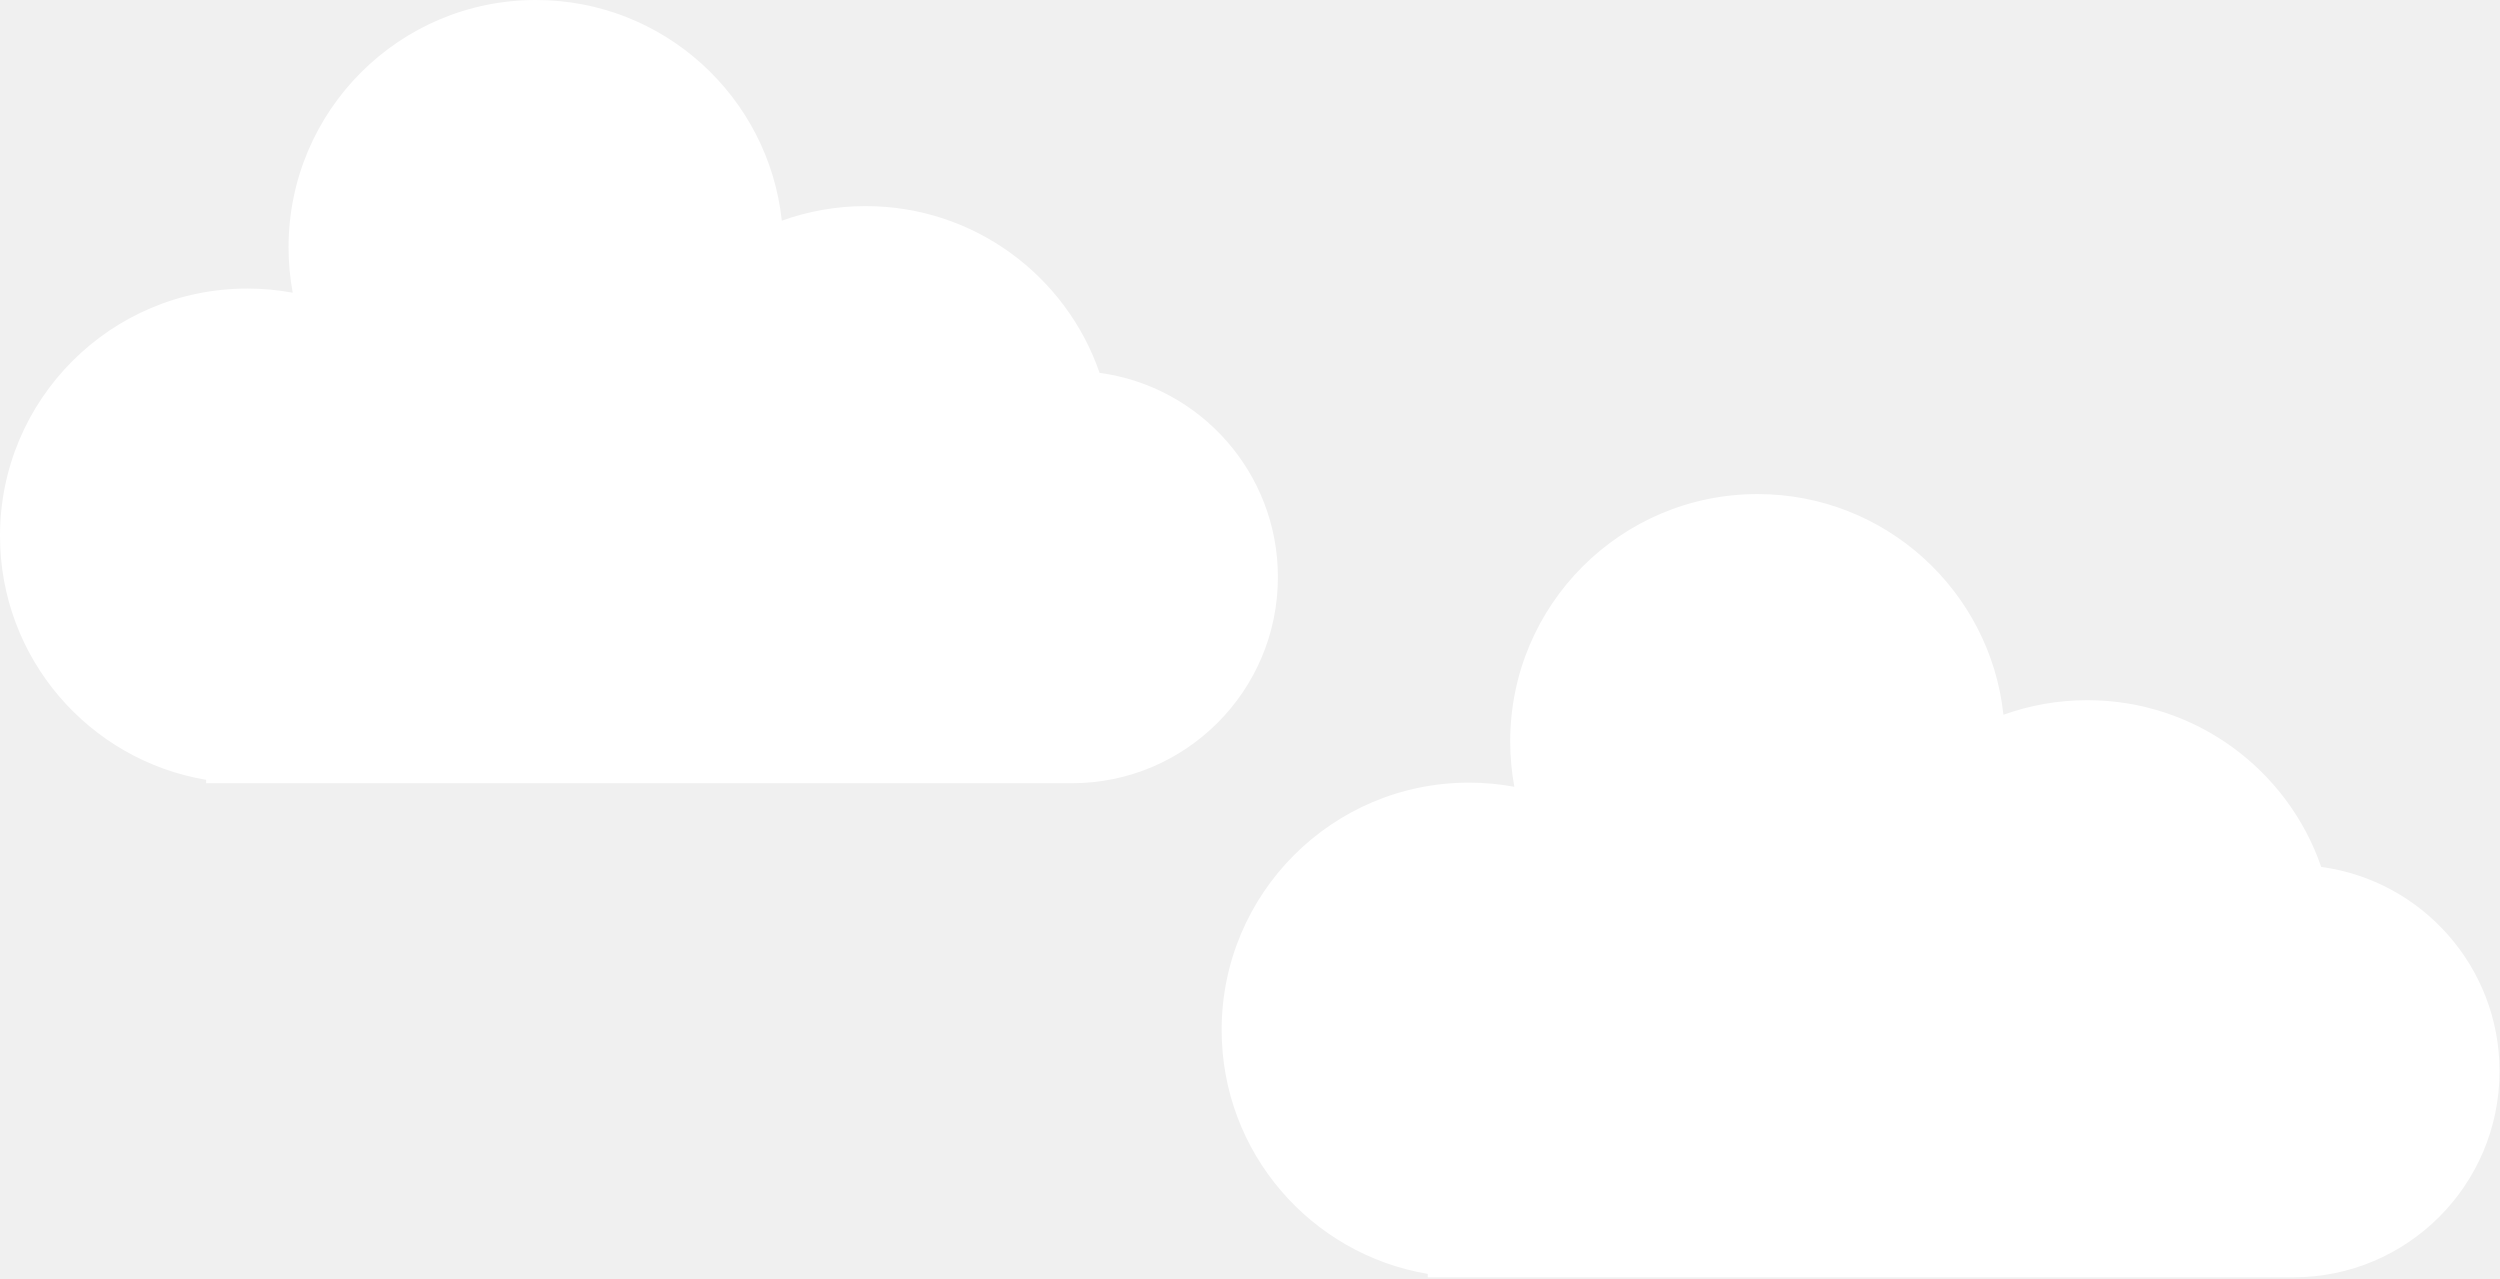
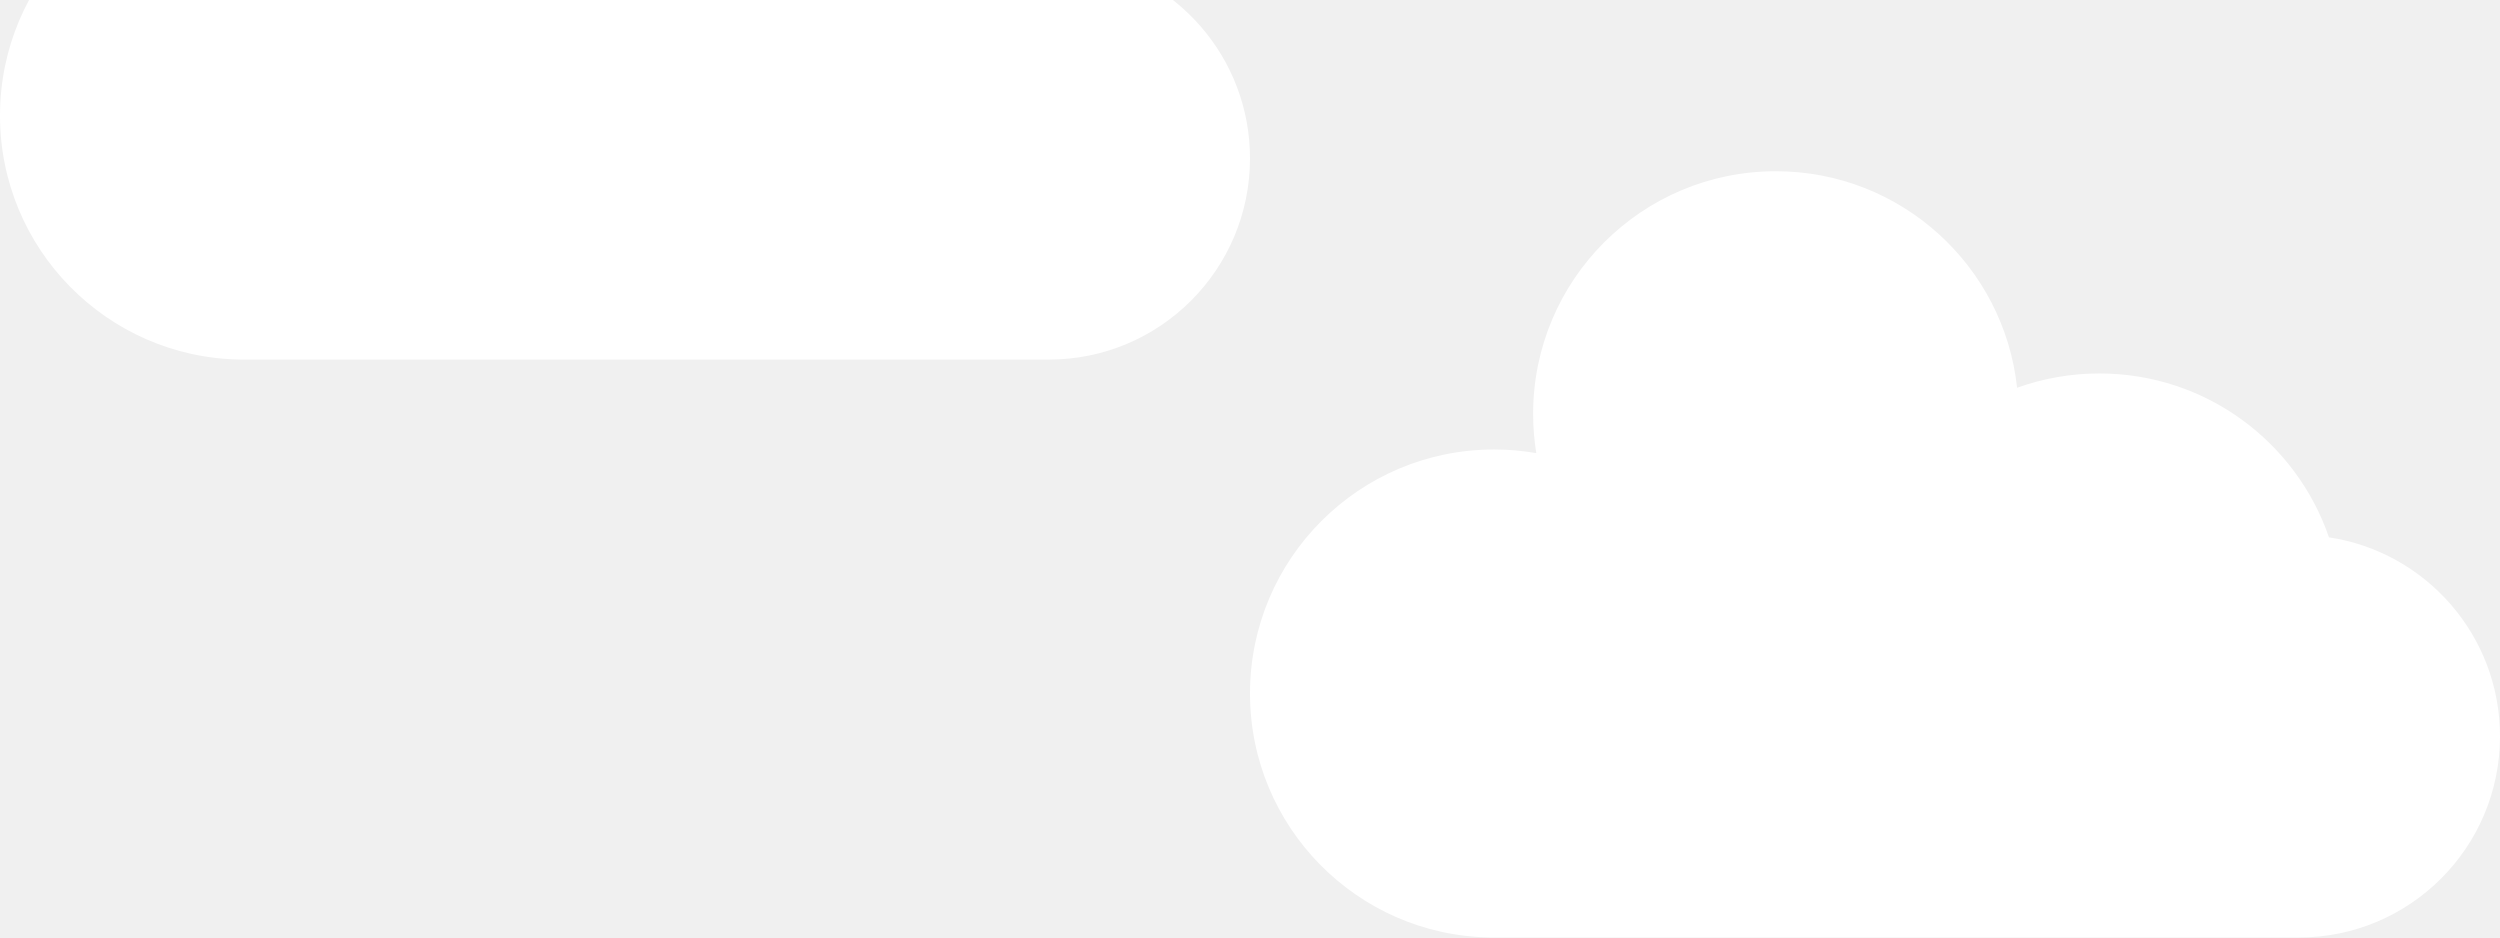
- <svg xmlns="http://www.w3.org/2000/svg" width="573" height="293" viewBox="0 0 573 293" fill="none">
-   <path fill-rule="evenodd" clip-rule="evenodd" d="M245.654 179.516H47.241V178.732C20.43 174.234 0 150.916 0 122.827C0 91.518 25.381 66.138 56.689 66.138C60.242 66.138 63.718 66.464 67.089 67.089C66.464 63.718 66.138 60.242 66.138 56.689C66.138 25.381 91.518 0 122.827 0C152.072 0 176.145 22.146 179.191 50.583C185.193 48.42 191.665 47.241 198.413 47.241C223.254 47.241 244.364 63.22 252.025 85.46C275.102 88.571 292.895 108.345 292.895 132.275C292.895 158.366 271.744 179.516 245.654 179.516Z" fill="white" />
-   <path fill-rule="evenodd" clip-rule="evenodd" d="M525.654 292.758H327.241V291.974C300.43 287.476 280 264.159 280 236.069C280 204.76 305.381 179.38 336.689 179.38C340.242 179.38 343.718 179.706 347.089 180.332C346.464 176.96 346.138 173.484 346.138 169.931C346.138 138.623 371.518 113.242 402.827 113.242C432.072 113.242 456.145 135.388 459.191 163.825C465.193 161.662 471.665 160.483 478.413 160.483C503.254 160.483 524.364 176.462 532.025 198.702C555.102 201.813 572.895 221.587 572.895 245.517C572.895 271.608 551.744 292.758 525.654 292.758Z" fill="white" />
+ <svg xmlns="http://www.w3.org/2000/svg" width="584" height="219" viewBox="0 0 584 219" fill="none">
+   <g clip-path="url(#clip0)">
+     <path fill-rule="evenodd" clip-rule="evenodd" d="M537 219H349H348V218.991C316.981 218.458 292 193.146 292 162C292 130.52 317.52 105 349 105C352.368 105 355.667 105.292 358.874 105.852C358.39 102.87 358.138 99.809 358.138 96.689C358.138 65.381 383.518 40 414.827 40C444.072 40 468.145 62.146 471.191 90.583C477.193 88.42 483.665 87.241 490.413 87.241C515.278 87.241 536.405 103.251 544.047 125.525C566.661 128.925 584 148.438 584 172C584 197.957 562.957 219 537 219Z" fill="white" />
+     <path fill-rule="evenodd" clip-rule="evenodd" d="M245 84H57H56V83.991C24.981 83.458 0 58.146 0 27C0 -4.48 25.52 -30 57 -30C60.368 -30 63.667 -29.708 66.874 -29.148C66.389 -32.13 66.138 -35.191 66.138 -38.311C66.138 -69.619 91.518 -95 122.827 -95C152.072 -95 176.145 -72.854 179.191 -44.417C185.193 -46.58 191.665 -47.759 198.413 -47.759C223.278 -47.759 244.405 -31.749 252.047 -9.475C274.661 -6.075 292 13.438 292 37C292 62.957 270.957 84 245 84Z" fill="white" />
+   </g>
+   <defs>
+     <clipPath id="clip0">
+       <rect width="584" height="219" fill="white" />
+     </clipPath>
+   </defs>
</svg>
